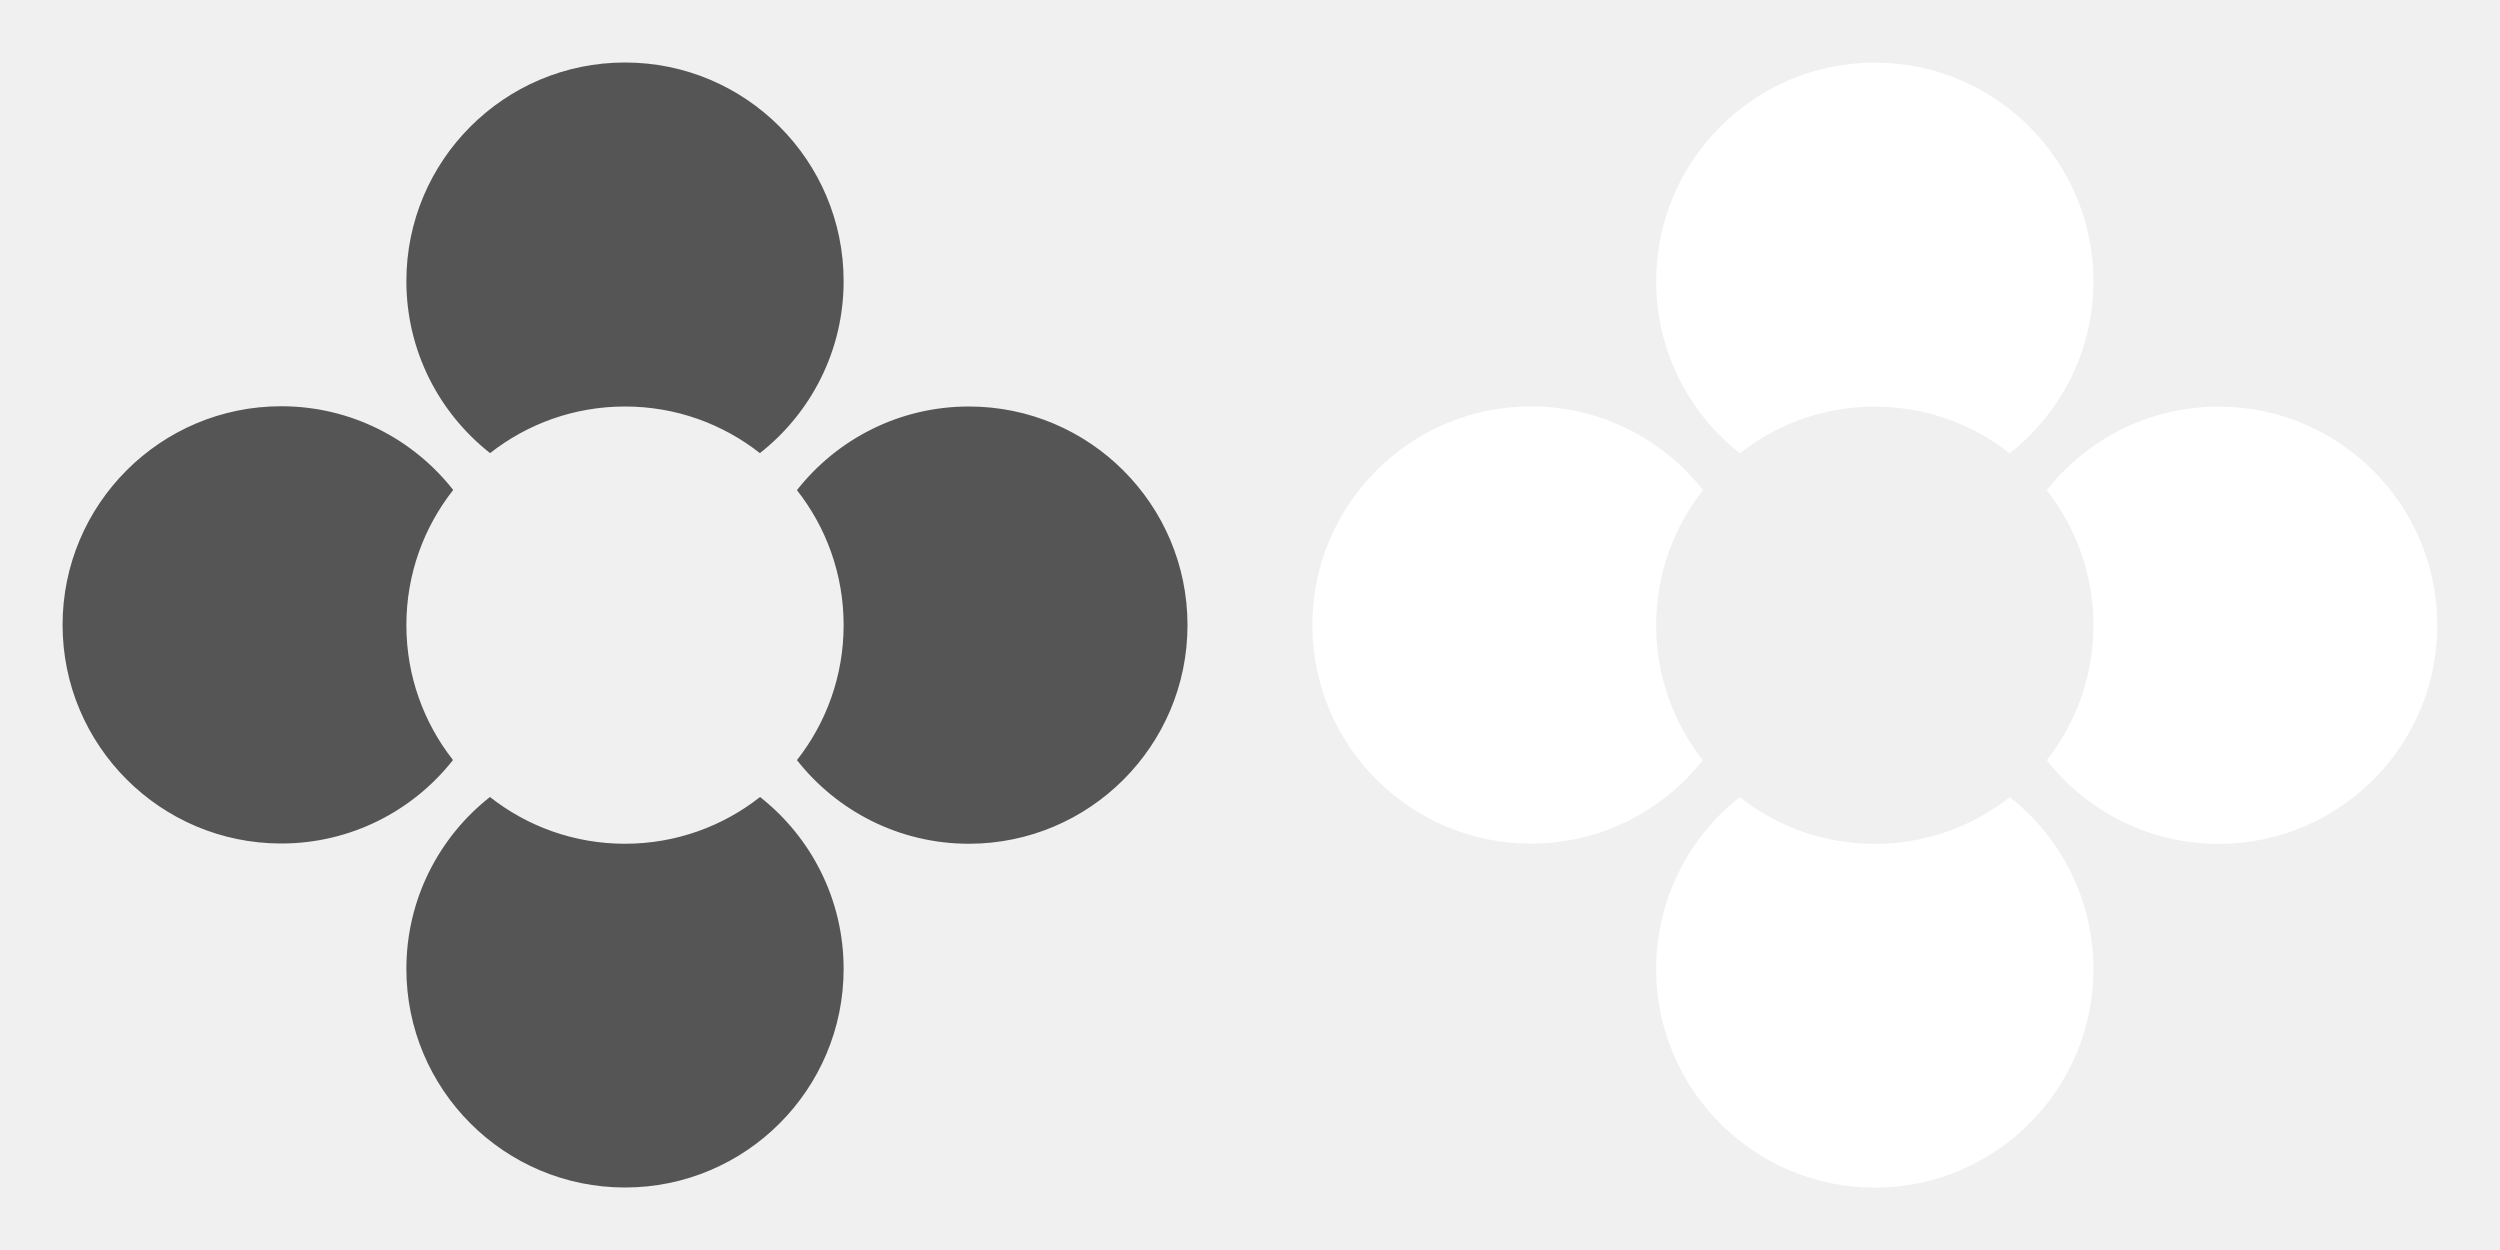
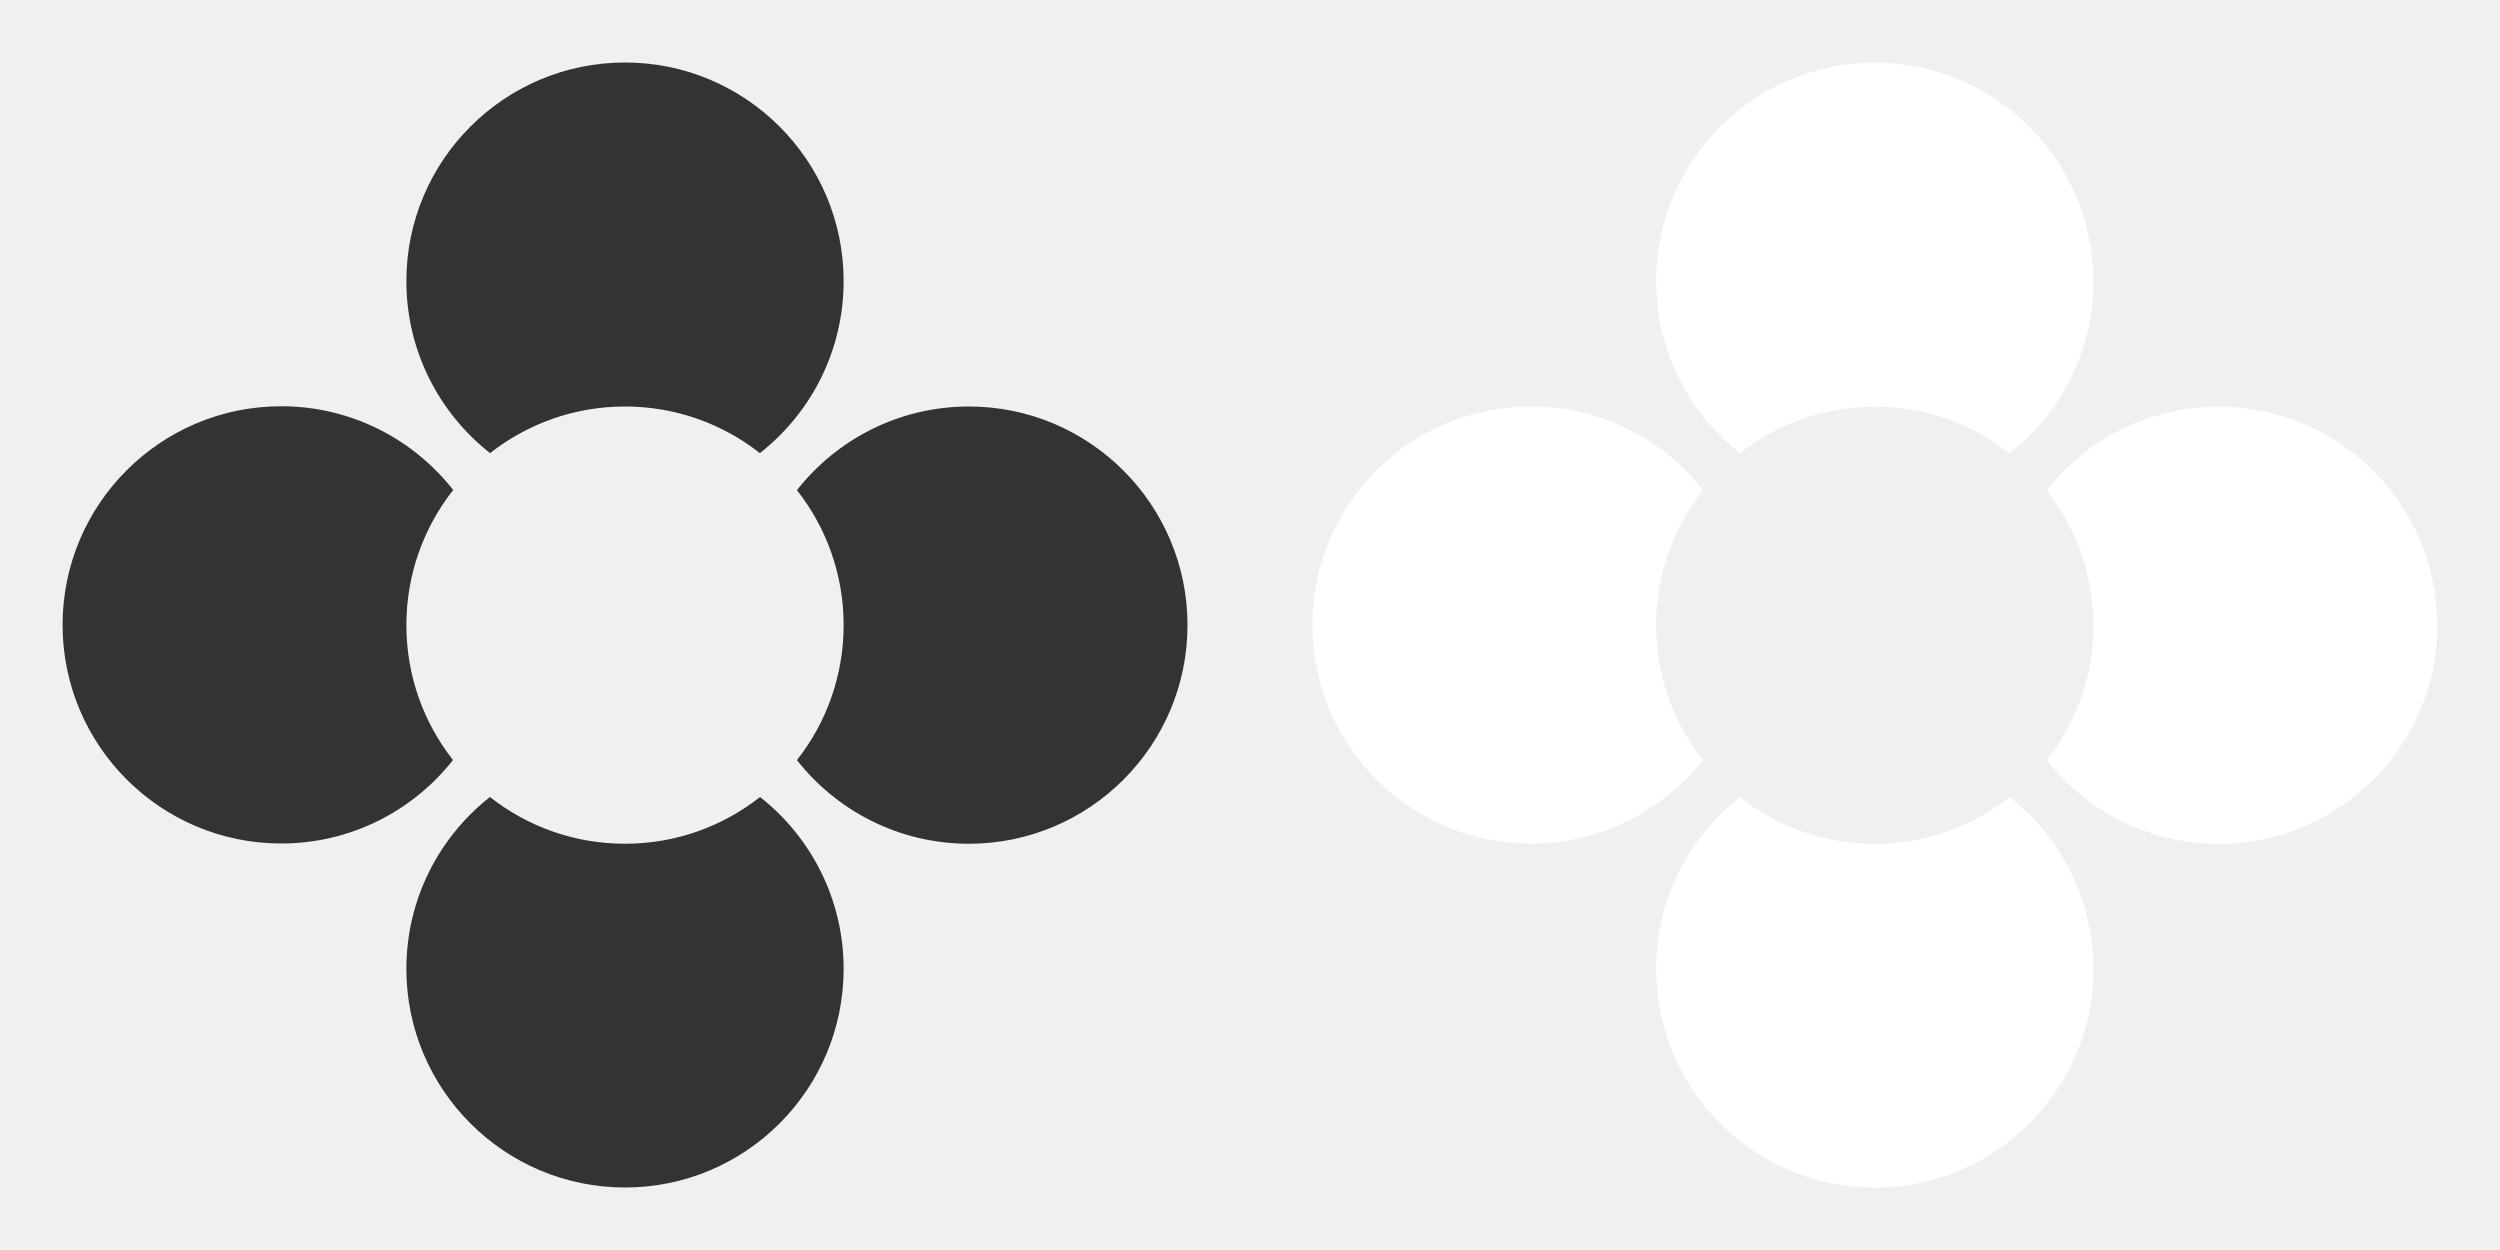
<svg xmlns="http://www.w3.org/2000/svg" width="100%" height="100%" viewBox="0 0 2000 1000" version="1.1" xml:space="preserve" style="fill-rule:evenodd;clip-rule:evenodd;stroke-linejoin:round;stroke-miterlimit:1.414;">
  <g transform="matrix(1,0,0,1,-2200,0)">
    <g id="icon.-color" transform="matrix(1,0,0,1,2200,0)">
      <rect x="0" y="0" width="2000" height="1000" style="fill:none;" />
      <g transform="matrix(1,0,0,1,0,-1275)">
        <g id="B">
-           <path d="M608.049,1912.6C648.747,1944.64 674.899,1994.34 674.899,2050.1C674.899,2146.63 596.53,2225 500,2225C403.47,2225 325.101,2146.63 325.101,2050.1C325.101,1994.34 351.253,1944.64 391.951,1912.6C421.704,1936.02 459.233,1950 500,1950C540.767,1950 578.296,1936.02 608.049,1912.6ZM637.55,1667.12C669.584,1626.38 719.309,1600.2 775.101,1600.2C871.63,1600.2 950,1678.57 950,1775.1C950,1871.63 871.63,1950 775.101,1950C719.309,1950 669.584,1923.82 637.55,1883.09C660.941,1853.34 674.899,1815.84 674.899,1775.1C674.899,1734.36 660.941,1696.86 637.55,1667.12ZM362.402,1883.03C330.365,1923.68 280.69,1949.8 224.963,1949.8C128.434,1949.8 50.064,1871.43 50.064,1774.9C50.064,1678.37 128.434,1600 224.963,1600C280.782,1600 330.529,1626.2 362.561,1666.97C339.103,1696.74 325.101,1734.3 325.101,1775.1C325.101,1815.81 339.04,1853.29 362.402,1883.03ZM392.079,1637.5C351.308,1605.47 325.101,1555.72 325.101,1499.9C325.101,1403.37 403.47,1325 500,1325C596.53,1325 674.899,1403.37 674.899,1499.9C674.899,1555.72 648.692,1605.47 607.921,1637.5C578.188,1614.14 540.709,1600.2 500,1600.2C459.291,1600.2 421.812,1614.14 392.079,1637.5Z" style="fill:rgb(85,85,85);" />
+           <path d="M608.049,1912.6C648.747,1944.64 674.899,1994.34 674.899,2050.1C674.899,2146.63 596.53,2225 500,2225C403.47,2225 325.101,2146.63 325.101,2050.1C325.101,1994.34 351.253,1944.64 391.951,1912.6C421.704,1936.02 459.233,1950 500,1950C540.767,1950 578.296,1936.02 608.049,1912.6ZM637.55,1667.12C669.584,1626.38 719.309,1600.2 775.101,1600.2C871.63,1600.2 950,1678.57 950,1775.1C950,1871.63 871.63,1950 775.101,1950C719.309,1950 669.584,1923.82 637.55,1883.09C660.941,1853.34 674.899,1815.84 674.899,1775.1C674.899,1734.36 660.941,1696.86 637.55,1667.12ZM362.402,1883.03C330.365,1923.68 280.69,1949.8 224.963,1949.8C128.434,1949.8 50.064,1871.43 50.064,1774.9C50.064,1678.37 128.434,1600 224.963,1600C280.782,1600 330.529,1626.2 362.561,1666.97C339.103,1696.74 325.101,1734.3 325.101,1775.1C325.101,1815.81 339.04,1853.29 362.402,1883.03ZM392.079,1637.5C351.308,1605.47 325.101,1555.72 325.101,1499.9C325.101,1403.37 403.47,1325 500,1325C596.53,1325 674.899,1403.37 674.899,1499.9C674.899,1555.72 648.692,1605.47 607.921,1637.5C578.188,1614.14 540.709,1600.2 500,1600.2C459.291,1600.2 421.812,1614.14 392.079,1637.5Z" style="fill:rgb(51,51,51);" />
        </g>
      </g>
      <g transform="matrix(1,0,0,1,999.835,-1274.9)">
        <g id="B1">
          <path d="M608.049,1912.6C648.747,1944.64 674.899,1994.34 674.899,2050.1C674.899,2146.63 596.53,2225 500,2225C403.47,2225 325.101,2146.63 325.101,2050.1C325.101,1994.34 351.253,1944.64 391.951,1912.6C421.704,1936.02 459.233,1950 500,1950C540.767,1950 578.296,1936.02 608.049,1912.6ZM637.55,1667.12C669.584,1626.38 719.309,1600.2 775.101,1600.2C871.63,1600.2 950,1678.57 950,1775.1C950,1871.63 871.63,1950 775.101,1950C719.309,1950 669.584,1923.82 637.55,1883.09C660.941,1853.34 674.899,1815.84 674.899,1775.1C674.899,1734.36 660.941,1696.86 637.55,1667.12ZM362.402,1883.03C330.365,1923.68 280.69,1949.8 224.963,1949.8C128.434,1949.8 50.064,1871.43 50.064,1774.9C50.064,1678.37 128.434,1600 224.963,1600C280.782,1600 330.529,1626.2 362.561,1666.97C339.103,1696.74 325.101,1734.3 325.101,1775.1C325.101,1815.81 339.04,1853.29 362.402,1883.03ZM392.079,1637.5C351.308,1605.47 325.101,1555.72 325.101,1499.9C325.101,1403.37 403.47,1325 500,1325C596.53,1325 674.899,1403.37 674.899,1499.9C674.899,1555.72 648.692,1605.47 607.921,1637.5C578.188,1614.14 540.709,1600.2 500,1600.2C459.291,1600.2 421.812,1614.14 392.079,1637.5Z" style="fill:white;" />
        </g>
      </g>
    </g>
  </g>
</svg>
